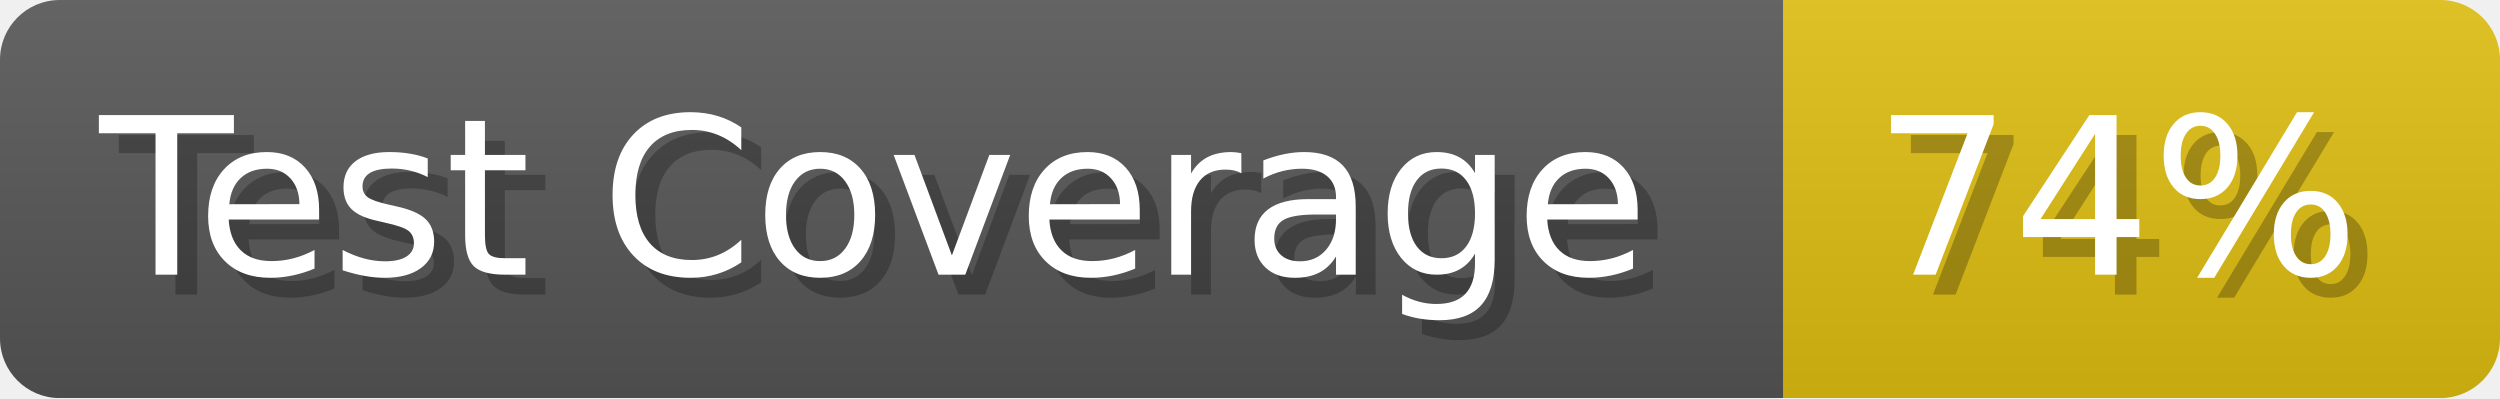
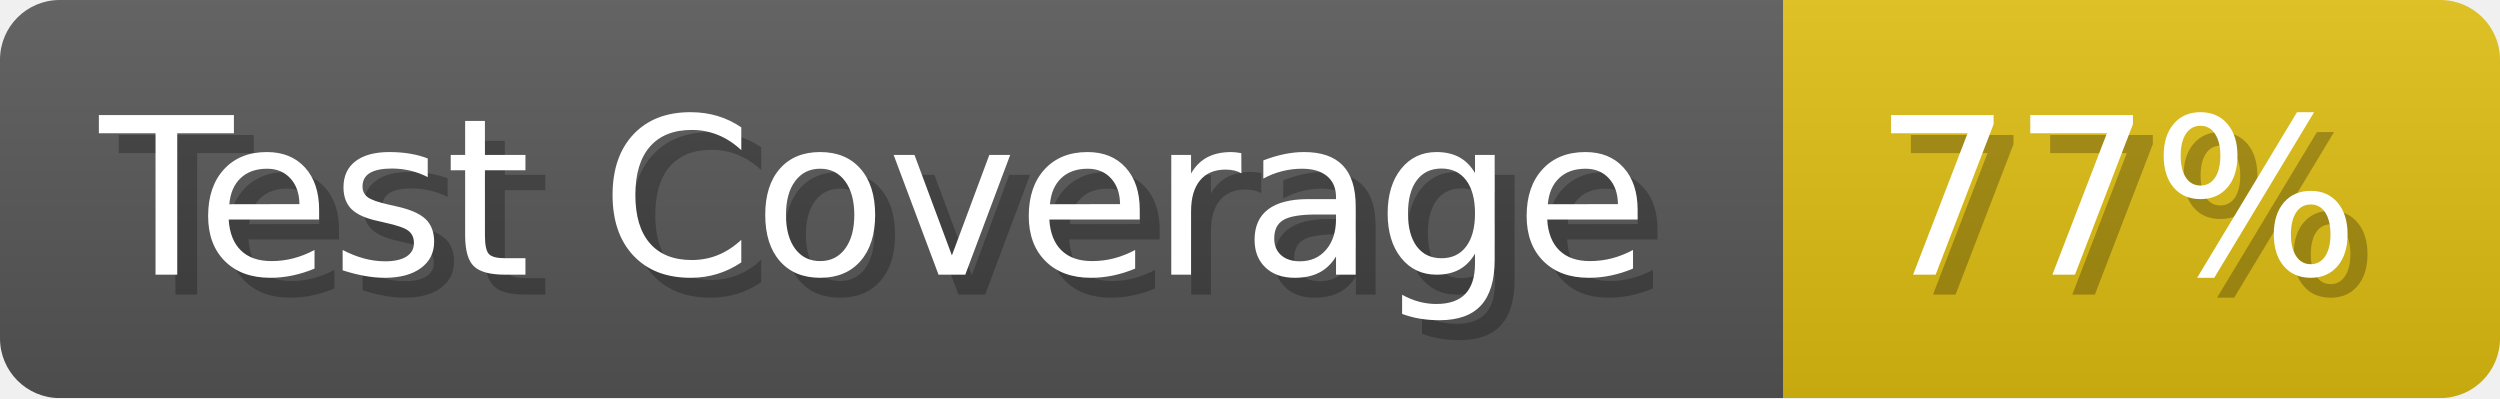
- <svg xmlns="http://www.w3.org/2000/svg" width="125.6" height="20" viewBox="0 0 1256 200" role="img" aria-label="Test Coverage: 74%">
+ <svg xmlns="http://www.w3.org/2000/svg" width="125.6" height="20" viewBox="0 0 1256 200" role="img" aria-label="Test Coverage: 77%">
  <linearGradient id="a" x2="0" y2="100%">
    <stop offset="0" stop-opacity=".1" stop-color="#EEE" />
    <stop offset="1" stop-opacity=".1" />
  </linearGradient>
  <mask id="m">
    <rect width="1256" height="200" rx="30" fill="#FFF" />
  </mask>
  <g mask="url(#m)">
    <rect width="896" height="200" fill="#555" />
    <rect width="360" height="200" fill="#DB1" x="896" />
    <rect width="1256" height="200" fill="url(#a)" />
  </g>
  <g aria-hidden="true" fill="#fff" text-anchor="start" font-family="Verdana,DejaVu Sans,sans-serif" font-size="110">
    <text x="60" y="148" textLength="796" fill="#000" opacity="0.25">Test Coverage</text>
    <text x="50" y="138" textLength="796">Test Coverage</text>
-     <text x="951" y="148" textLength="260" fill="#000" opacity="0.25">74%</text>
-     <text x="941" y="138" textLength="260">74%</text>
+     <text x="951" y="148" textLength="260" fill="#000" opacity="0.25">77%</text>
+     <text x="941" y="138" textLength="260">77%</text>
  </g>
</svg>
